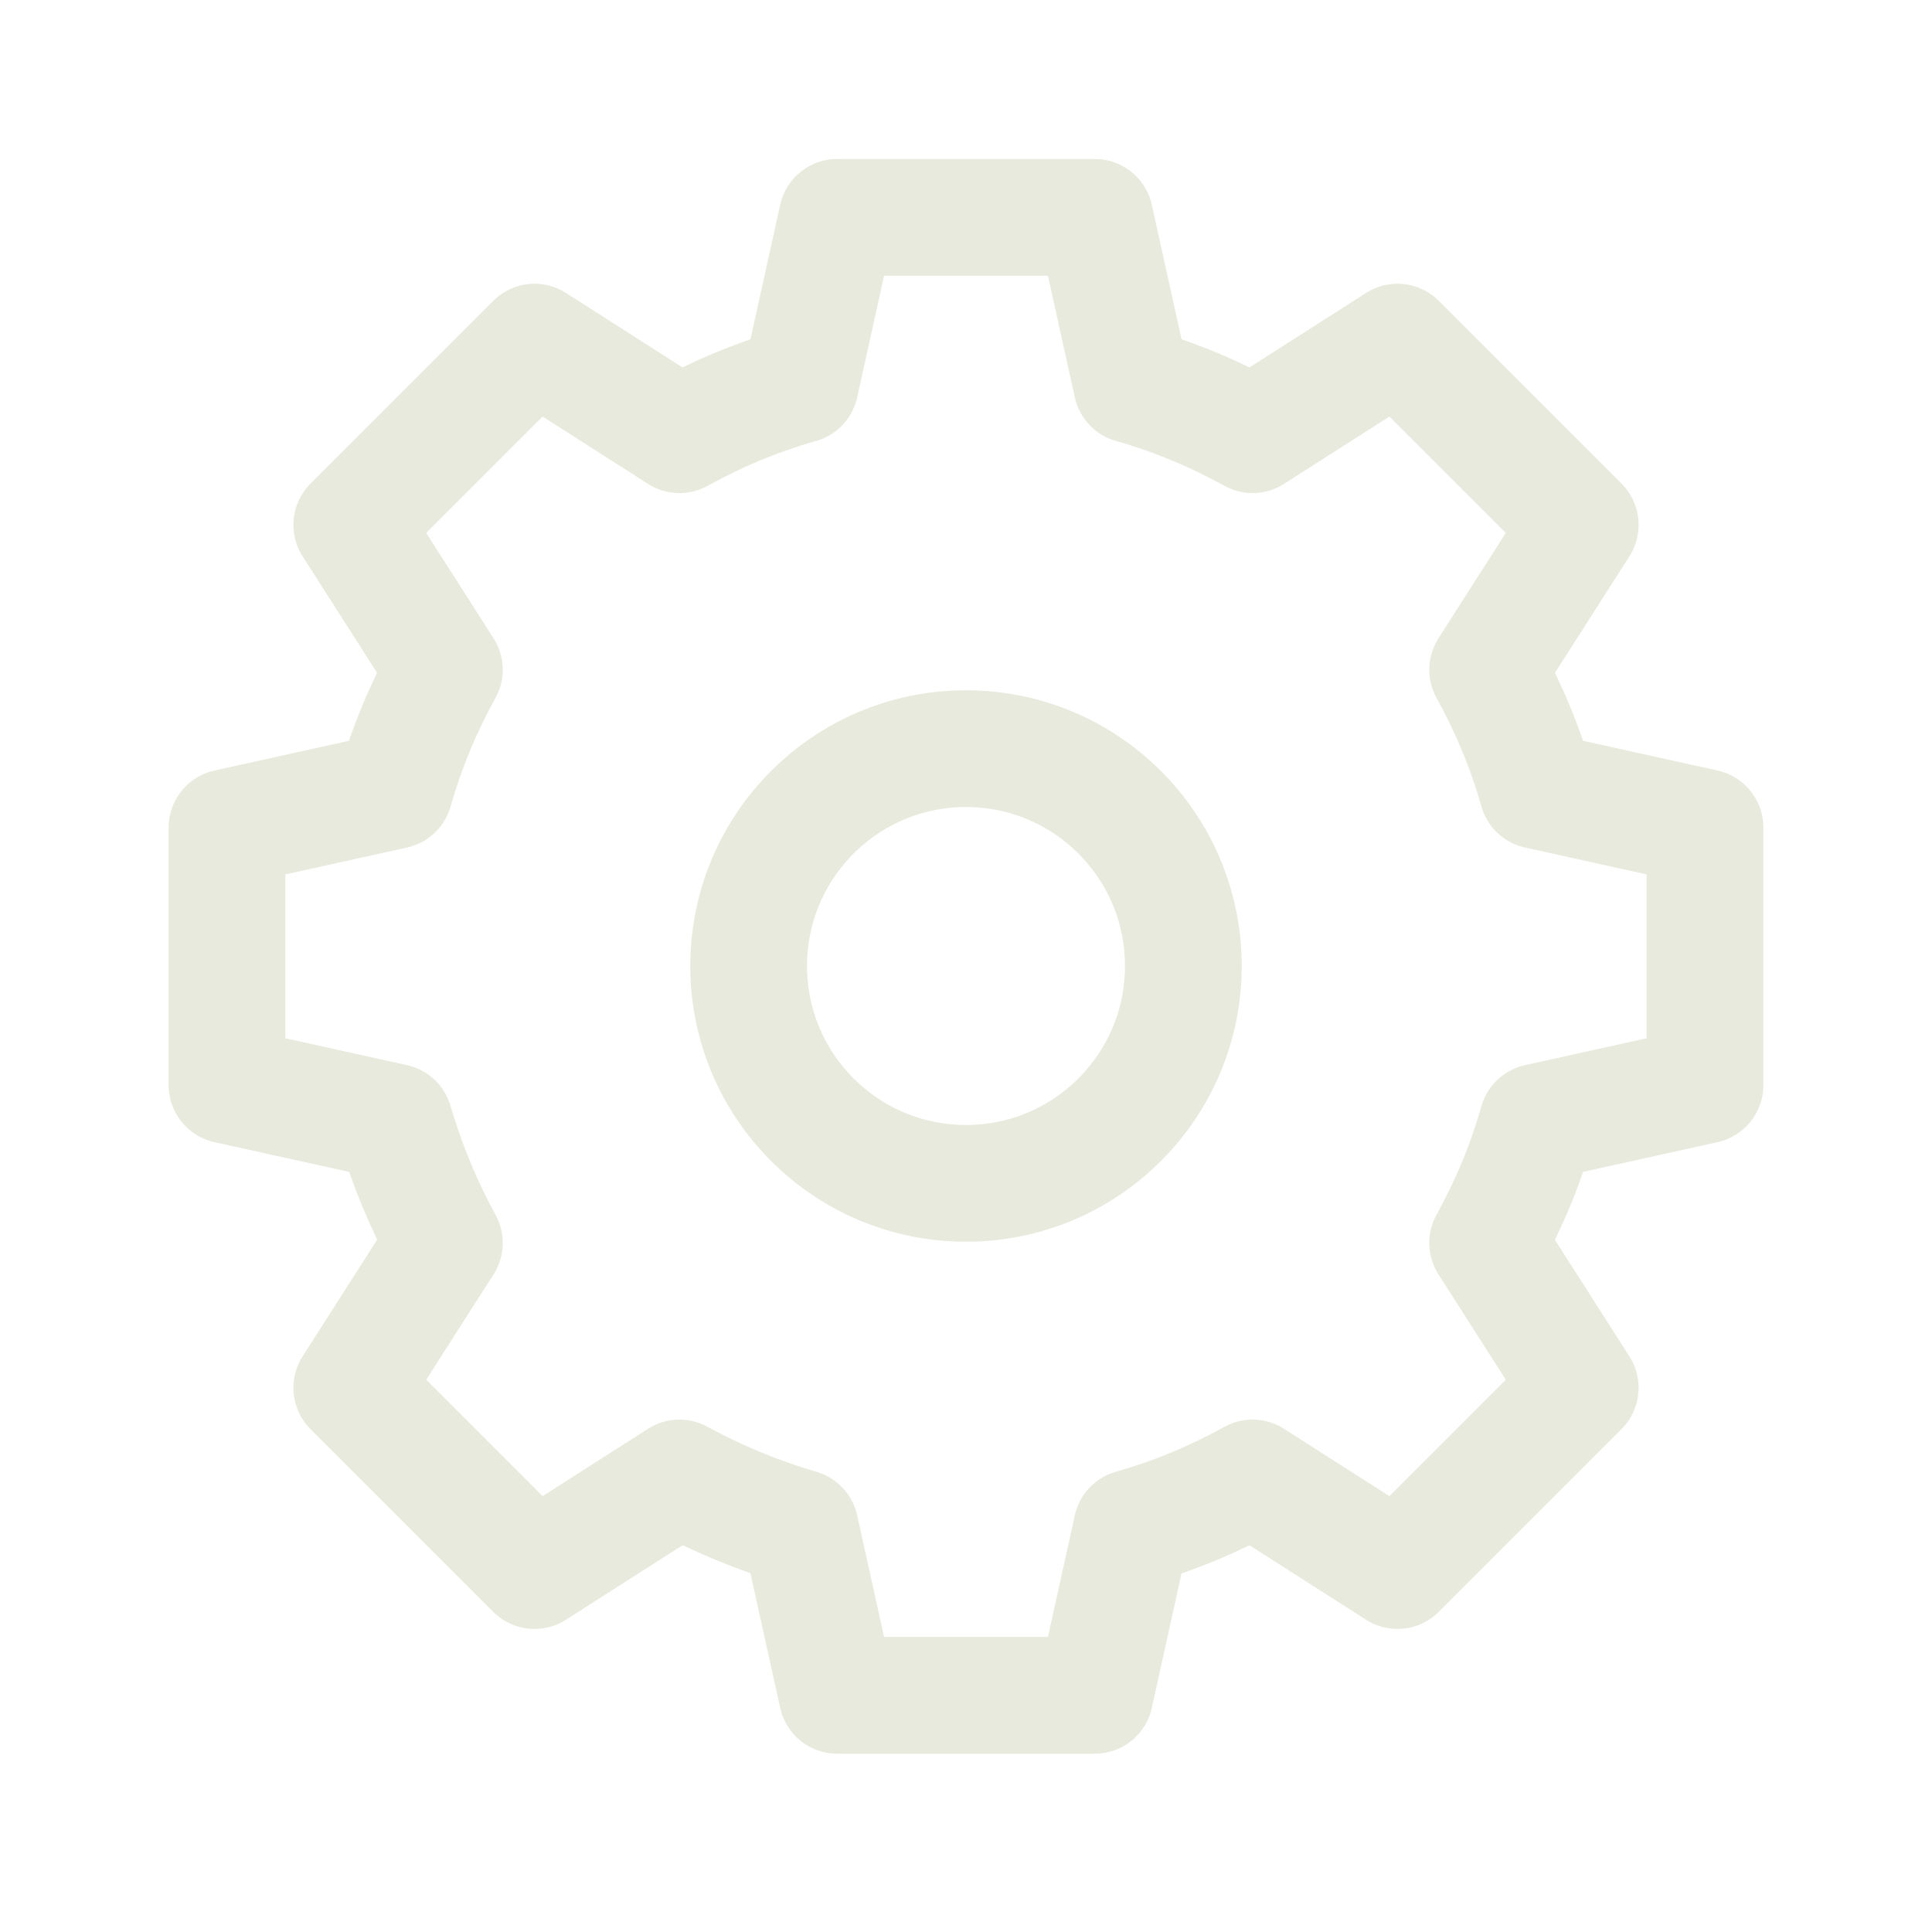
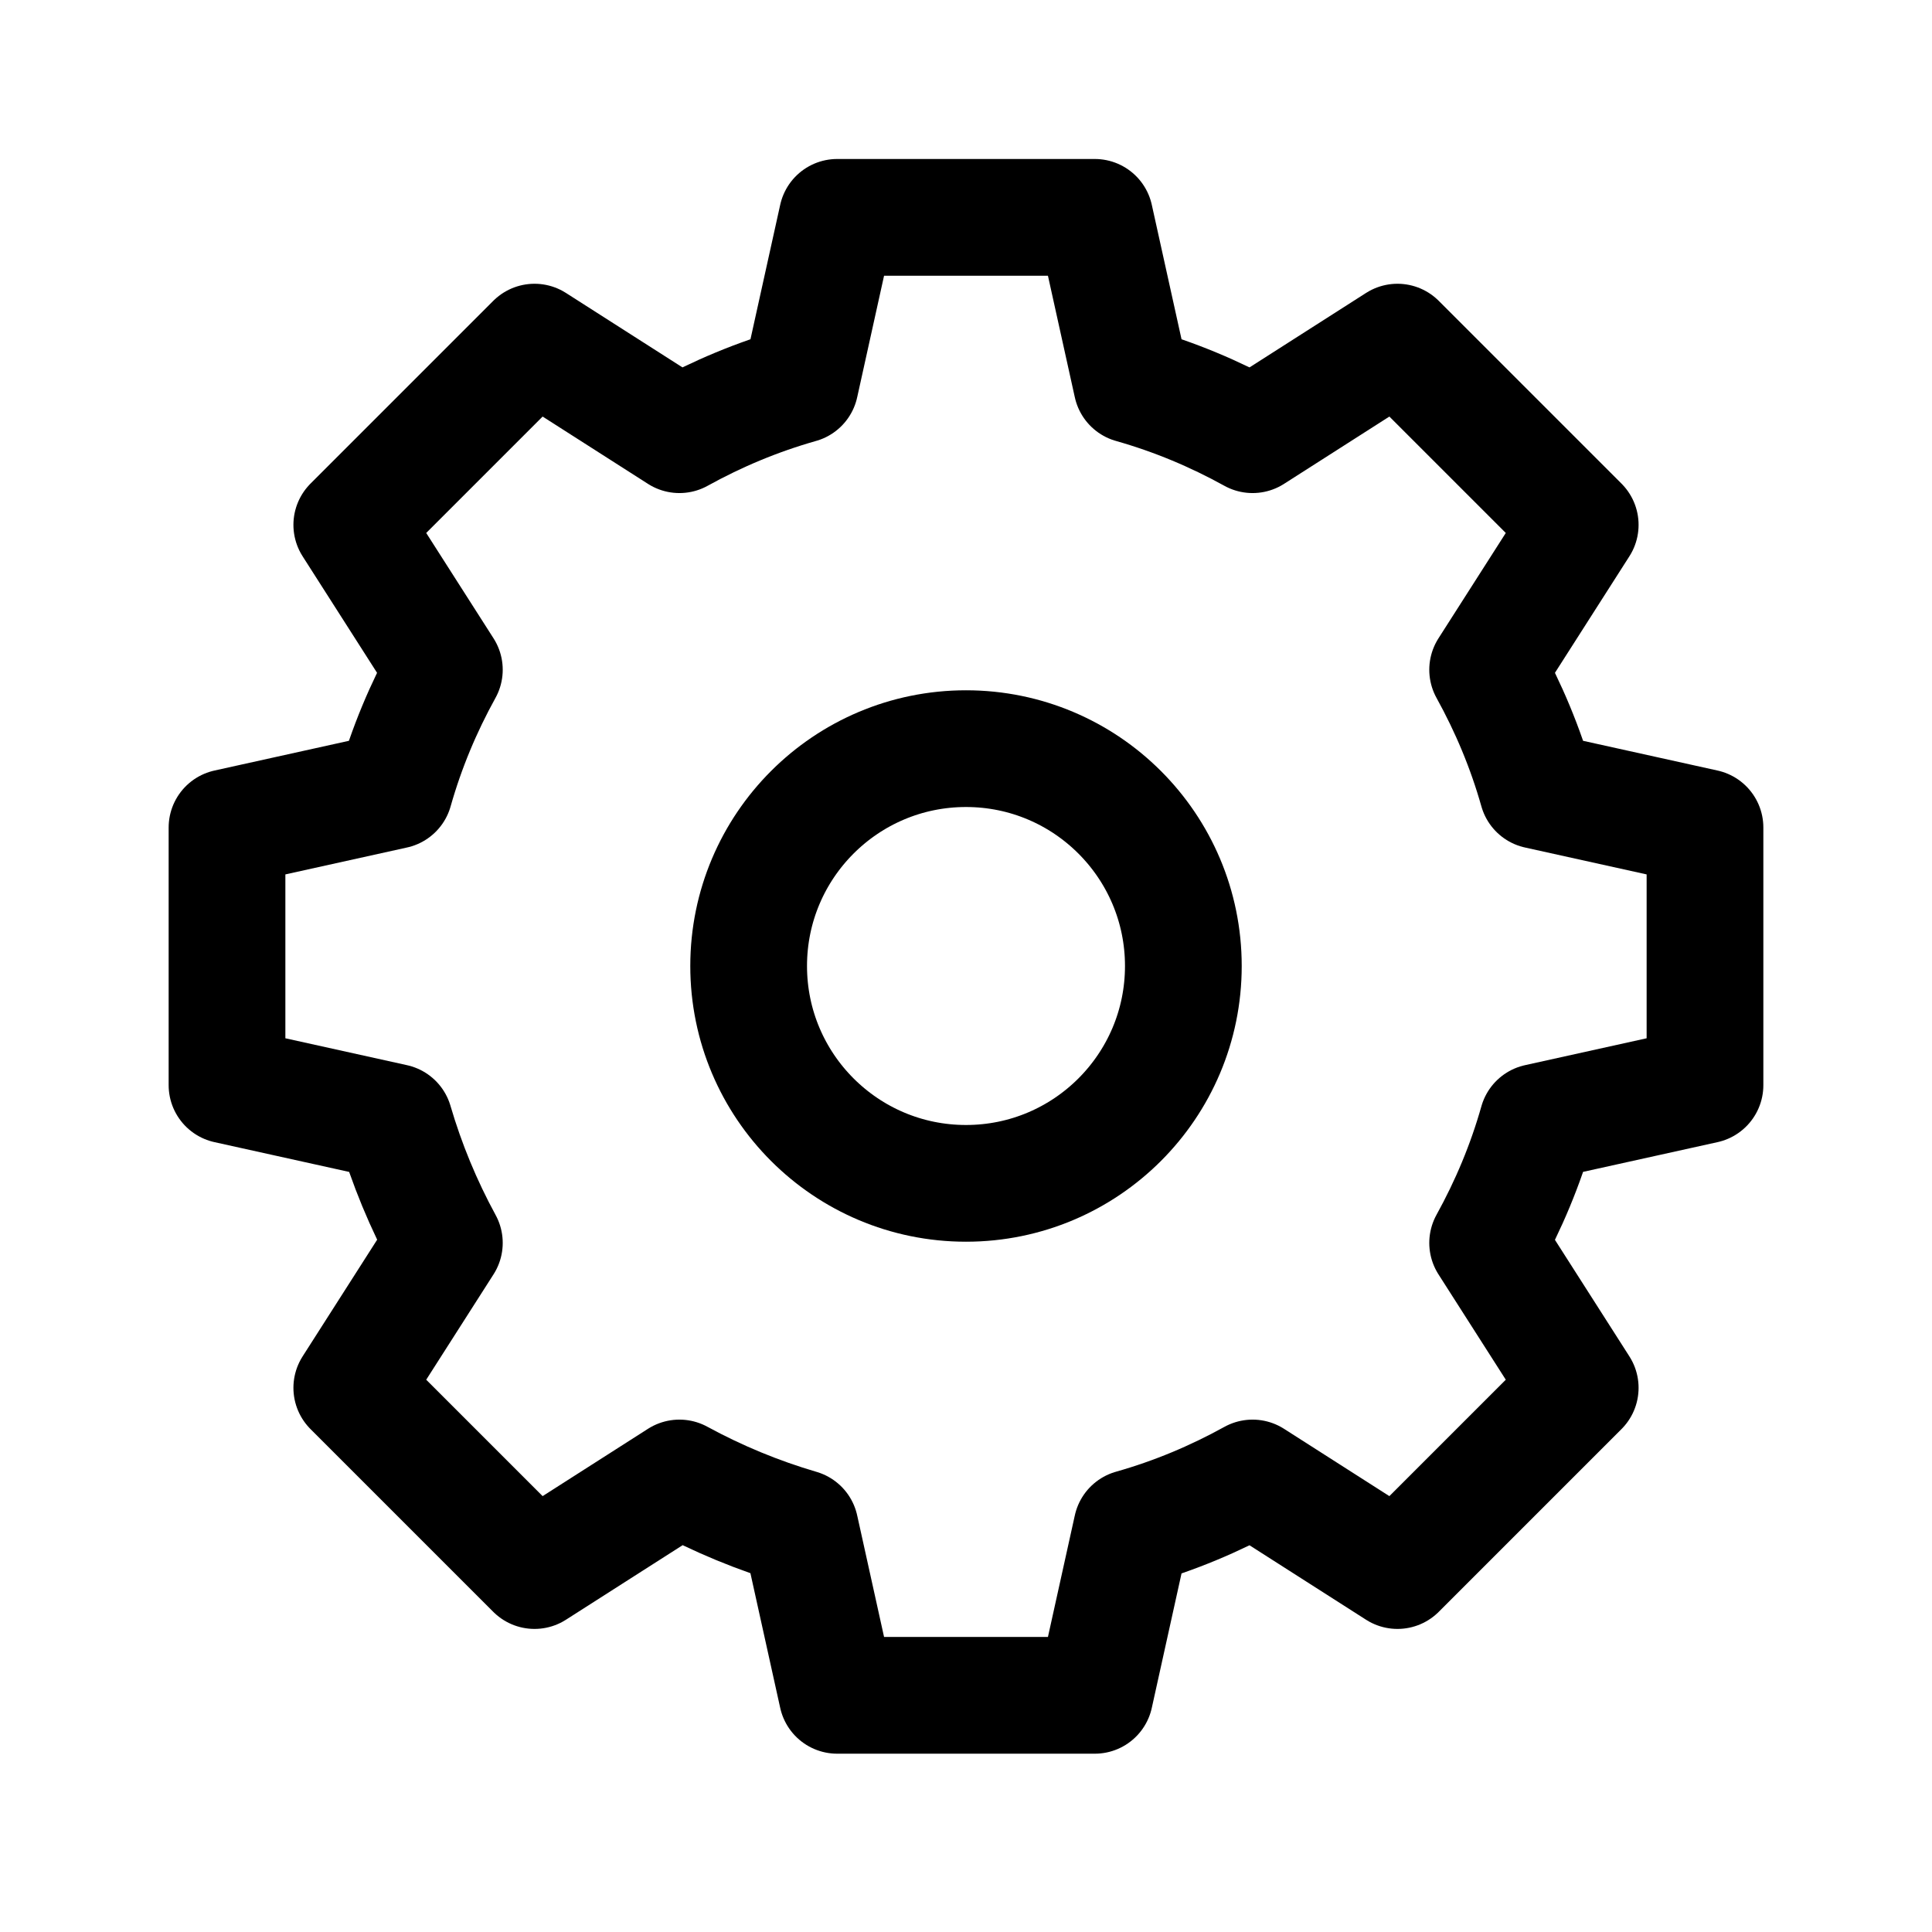
<svg xmlns="http://www.w3.org/2000/svg" viewBox="0 0 24 24" fill="none">
-   <path d="M10.4 2.7h3.2l.46 2.08c.53.15 1.03.36 1.5.62l1.8-1.15 2.27 2.27-1.15 1.8c.26.47.47.97.62 1.5l2.08.46v3.2l-2.08.46c-.15.53-.36 1.03-.62 1.5l1.15 1.8-2.27 2.27-1.8-1.15c-.47.26-.97.47-1.5.62l-.46 2.08h-3.2l-.46-2.08a7.6 7.6 0 0 1-1.5-.62l-1.8 1.15-2.27-2.27 1.15-1.8a7.6 7.6 0 0 1-.62-1.5l-2.08-.46v-3.2l2.08-.46c.15-.53.36-1.03.62-1.5l-1.15-1.8 2.27-2.27 1.8 1.15c.47-.26.97-.47 1.5-.62l.46-2.08Z" stroke="#e7eadc" stroke-width="1.45" stroke-linejoin="round" />
-   <circle cx="12" cy="12" r="2.7" stroke="#e7eadc" stroke-width="1.45" />
+   <path d="M10.4 2.7h3.2l.46 2.08c.53.15 1.03.36 1.5.62l1.8-1.15 2.27 2.27-1.15 1.8c.26.47.47.97.62 1.5l2.08.46v3.2l-2.08.46c-.15.53-.36 1.03-.62 1.5l1.15 1.8-2.27 2.27-1.8-1.15c-.47.26-.97.47-1.5.62l-.46 2.08h-3.2l-.46-2.08a7.6 7.6 0 0 1-1.5-.62l-1.8 1.15-2.27-2.27 1.15-1.8a7.6 7.6 0 0 1-.62-1.5l-2.08-.46v-3.2l2.08-.46c.15-.53.36-1.03.62-1.5l-1.15-1.8 2.27-2.27 1.8 1.15c.47-.26.97-.47 1.5-.62l.46-2.08Z" stroke="currentColor" stroke-width="1.45" stroke-linejoin="round" />
+   <circle cx="12" cy="12" r="2.7" stroke="currentColor" stroke-width="1.45" />
</svg>
